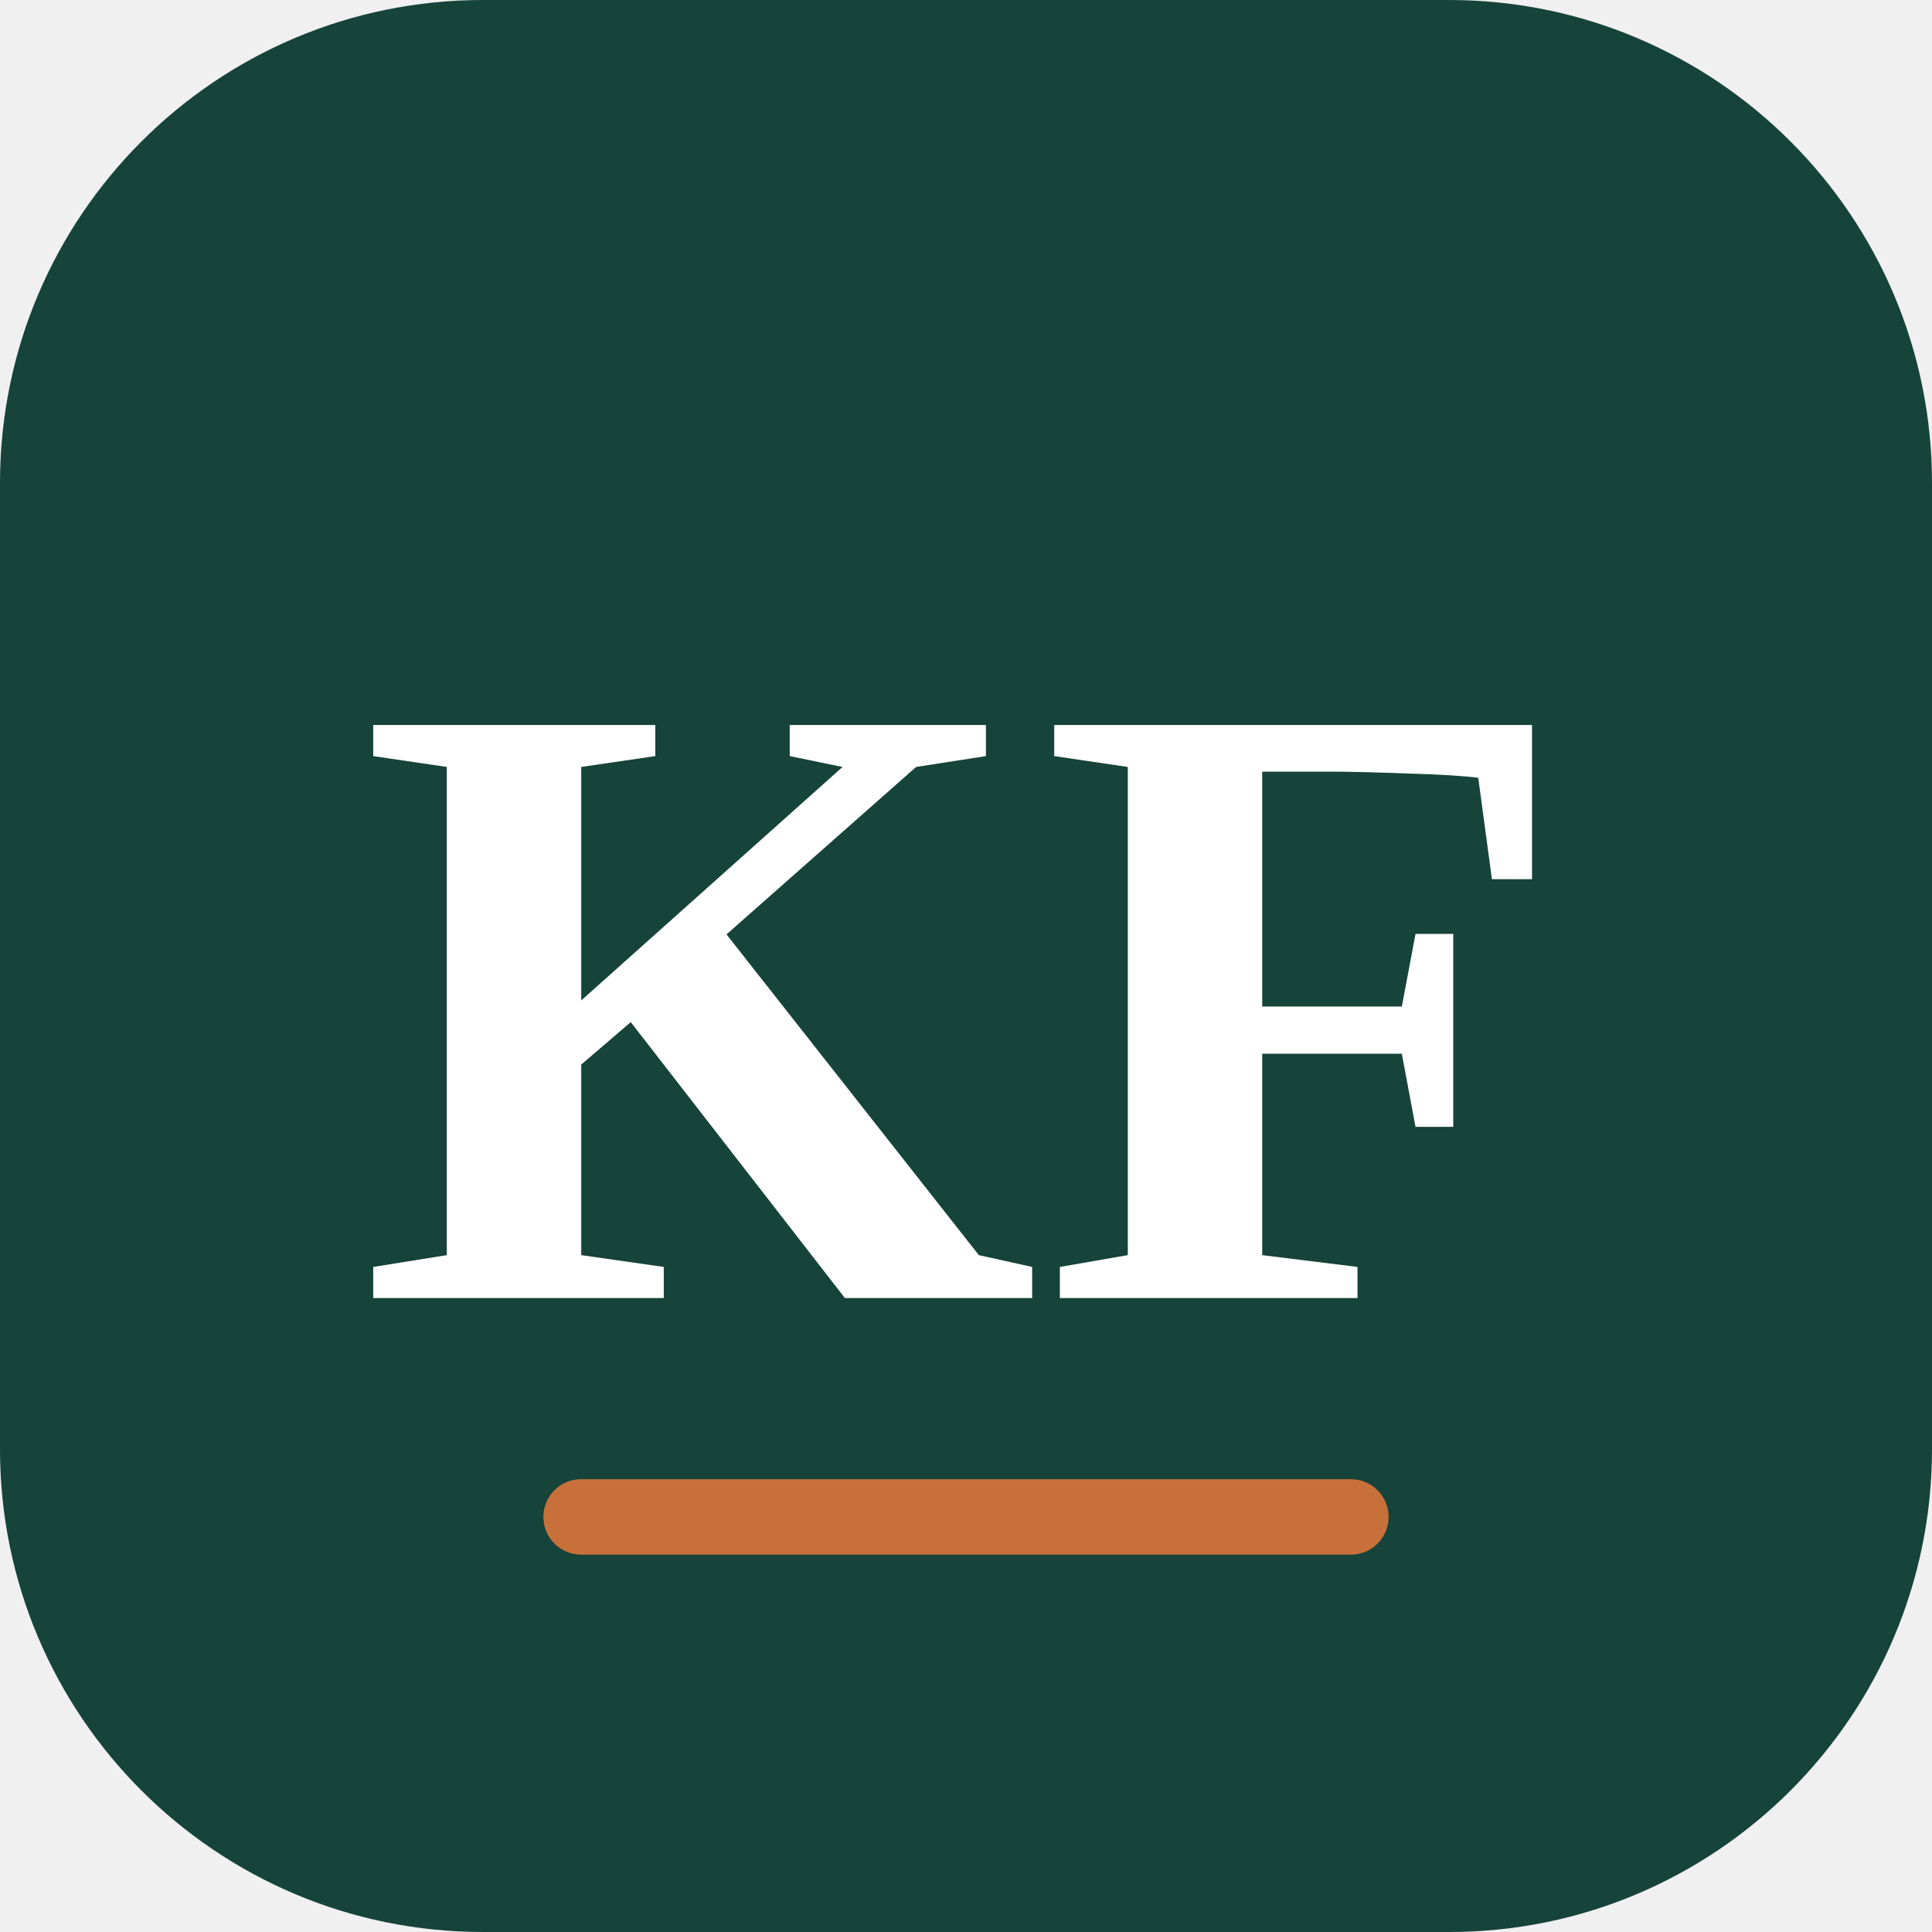
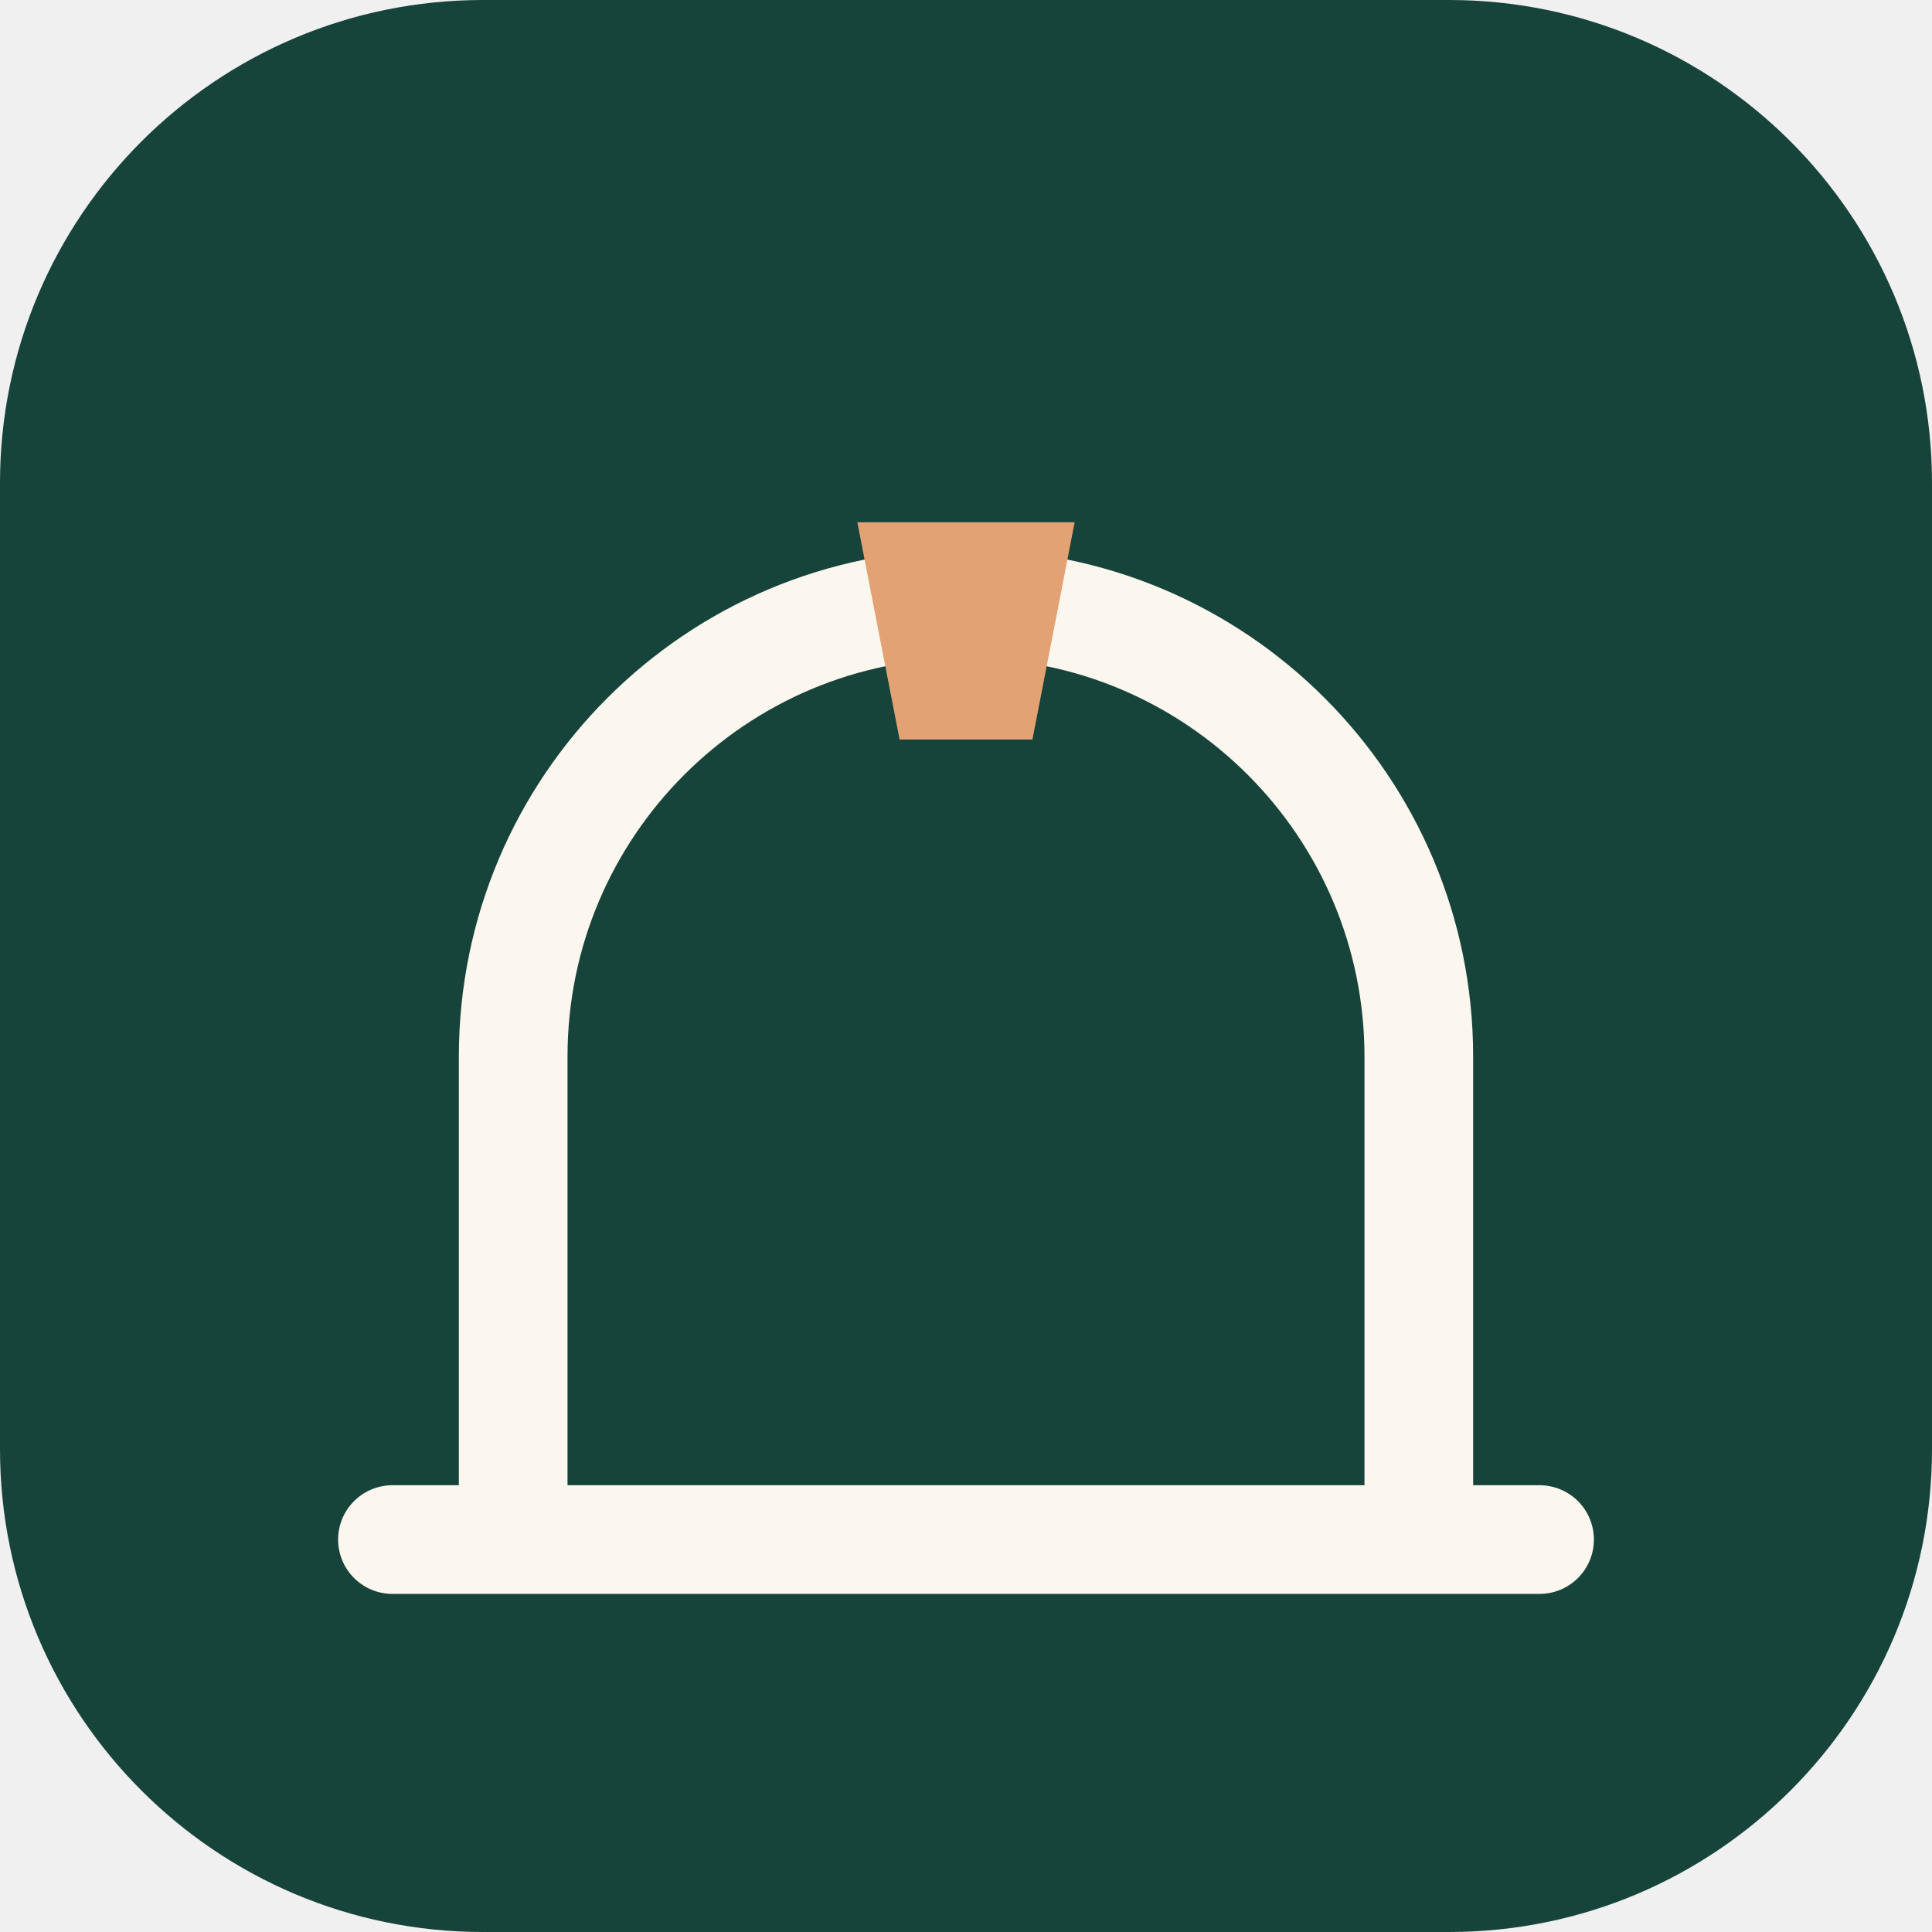
<svg xmlns="http://www.w3.org/2000/svg" viewBox="0 0 64 64">
  <rect width="64" height="64" rx="16" fill="#16433a" />
-   <text x="32" y="43" text-anchor="middle" font-size="29" font-weight="600" fill="#fff" font-family="Fraunces,Georgia,'Times New Roman',serif">KF</text>
-   <rect x="18" y="49" width="28" height="2.5" rx="1.25" fill="#c8703a" />
+   <path d="M17 51V35a15 15 0 0 1 30 0v16M13 51h38" fill="none" stroke="#fbf6ee" stroke-width="3.6" stroke-linecap="round" />
+   <path d="M28.4 17.3h7.2l-1.4 7.2h-4.4z" fill="#e2a274" />
</svg>
